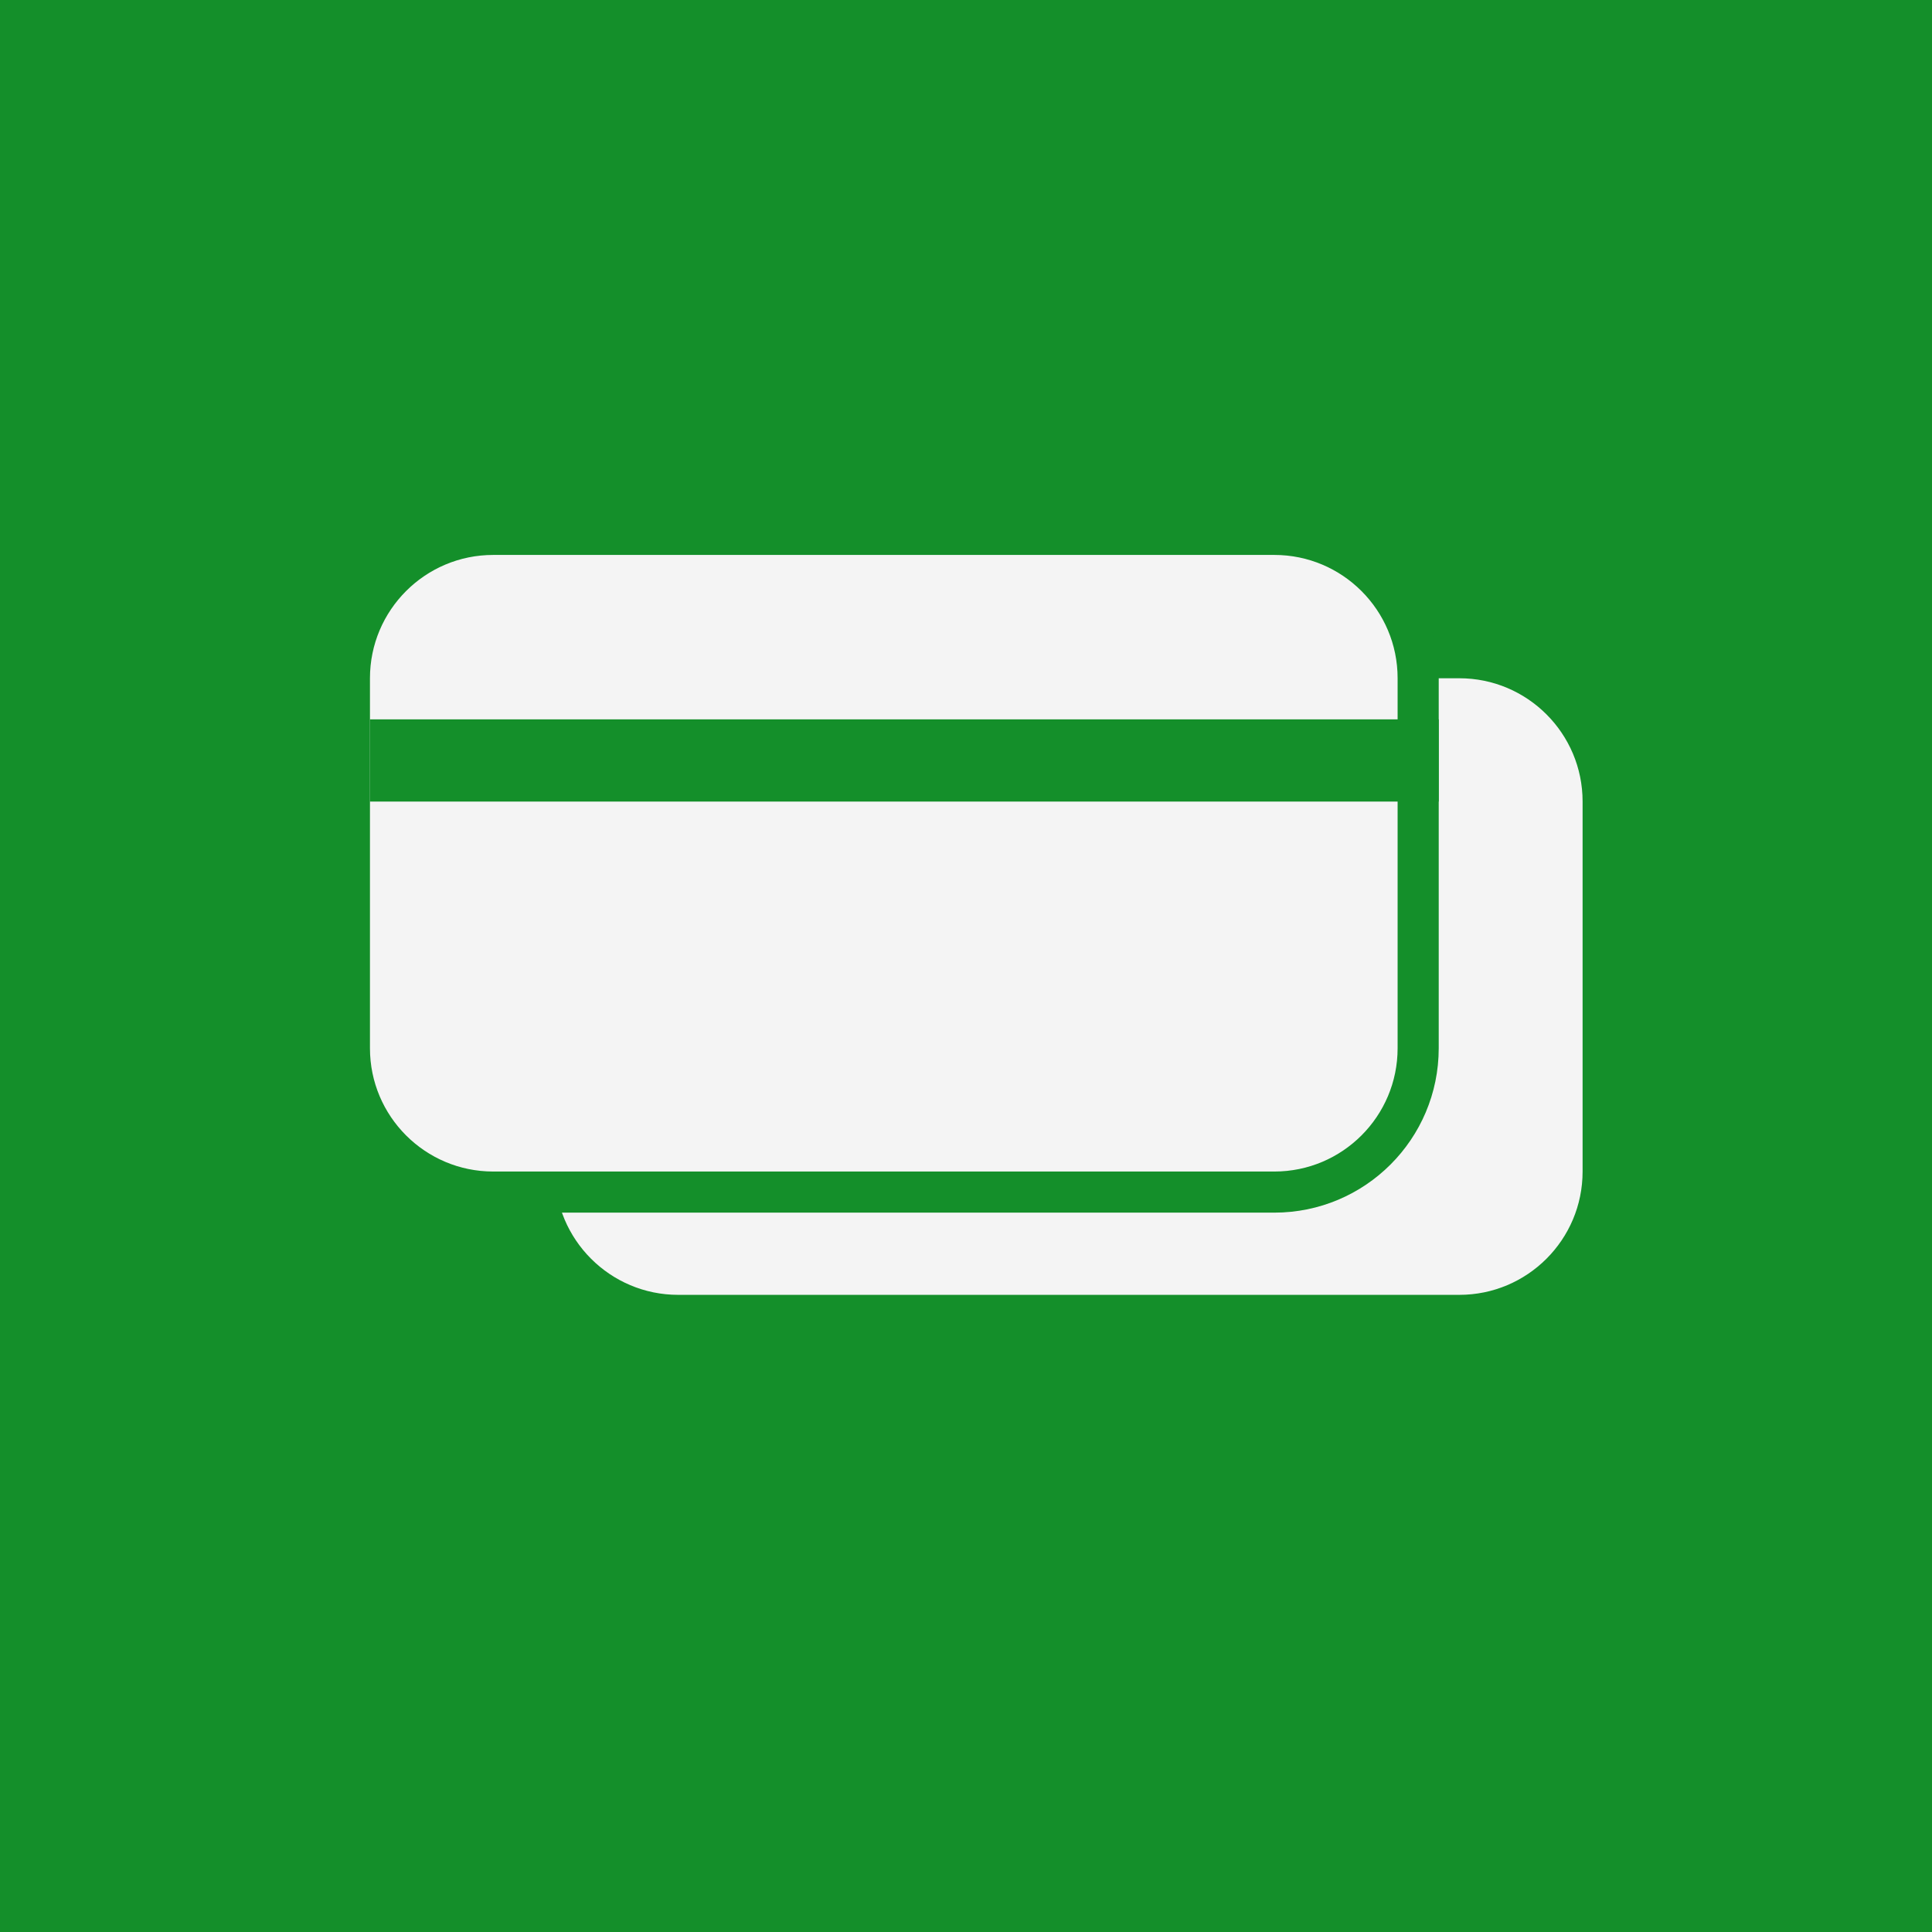
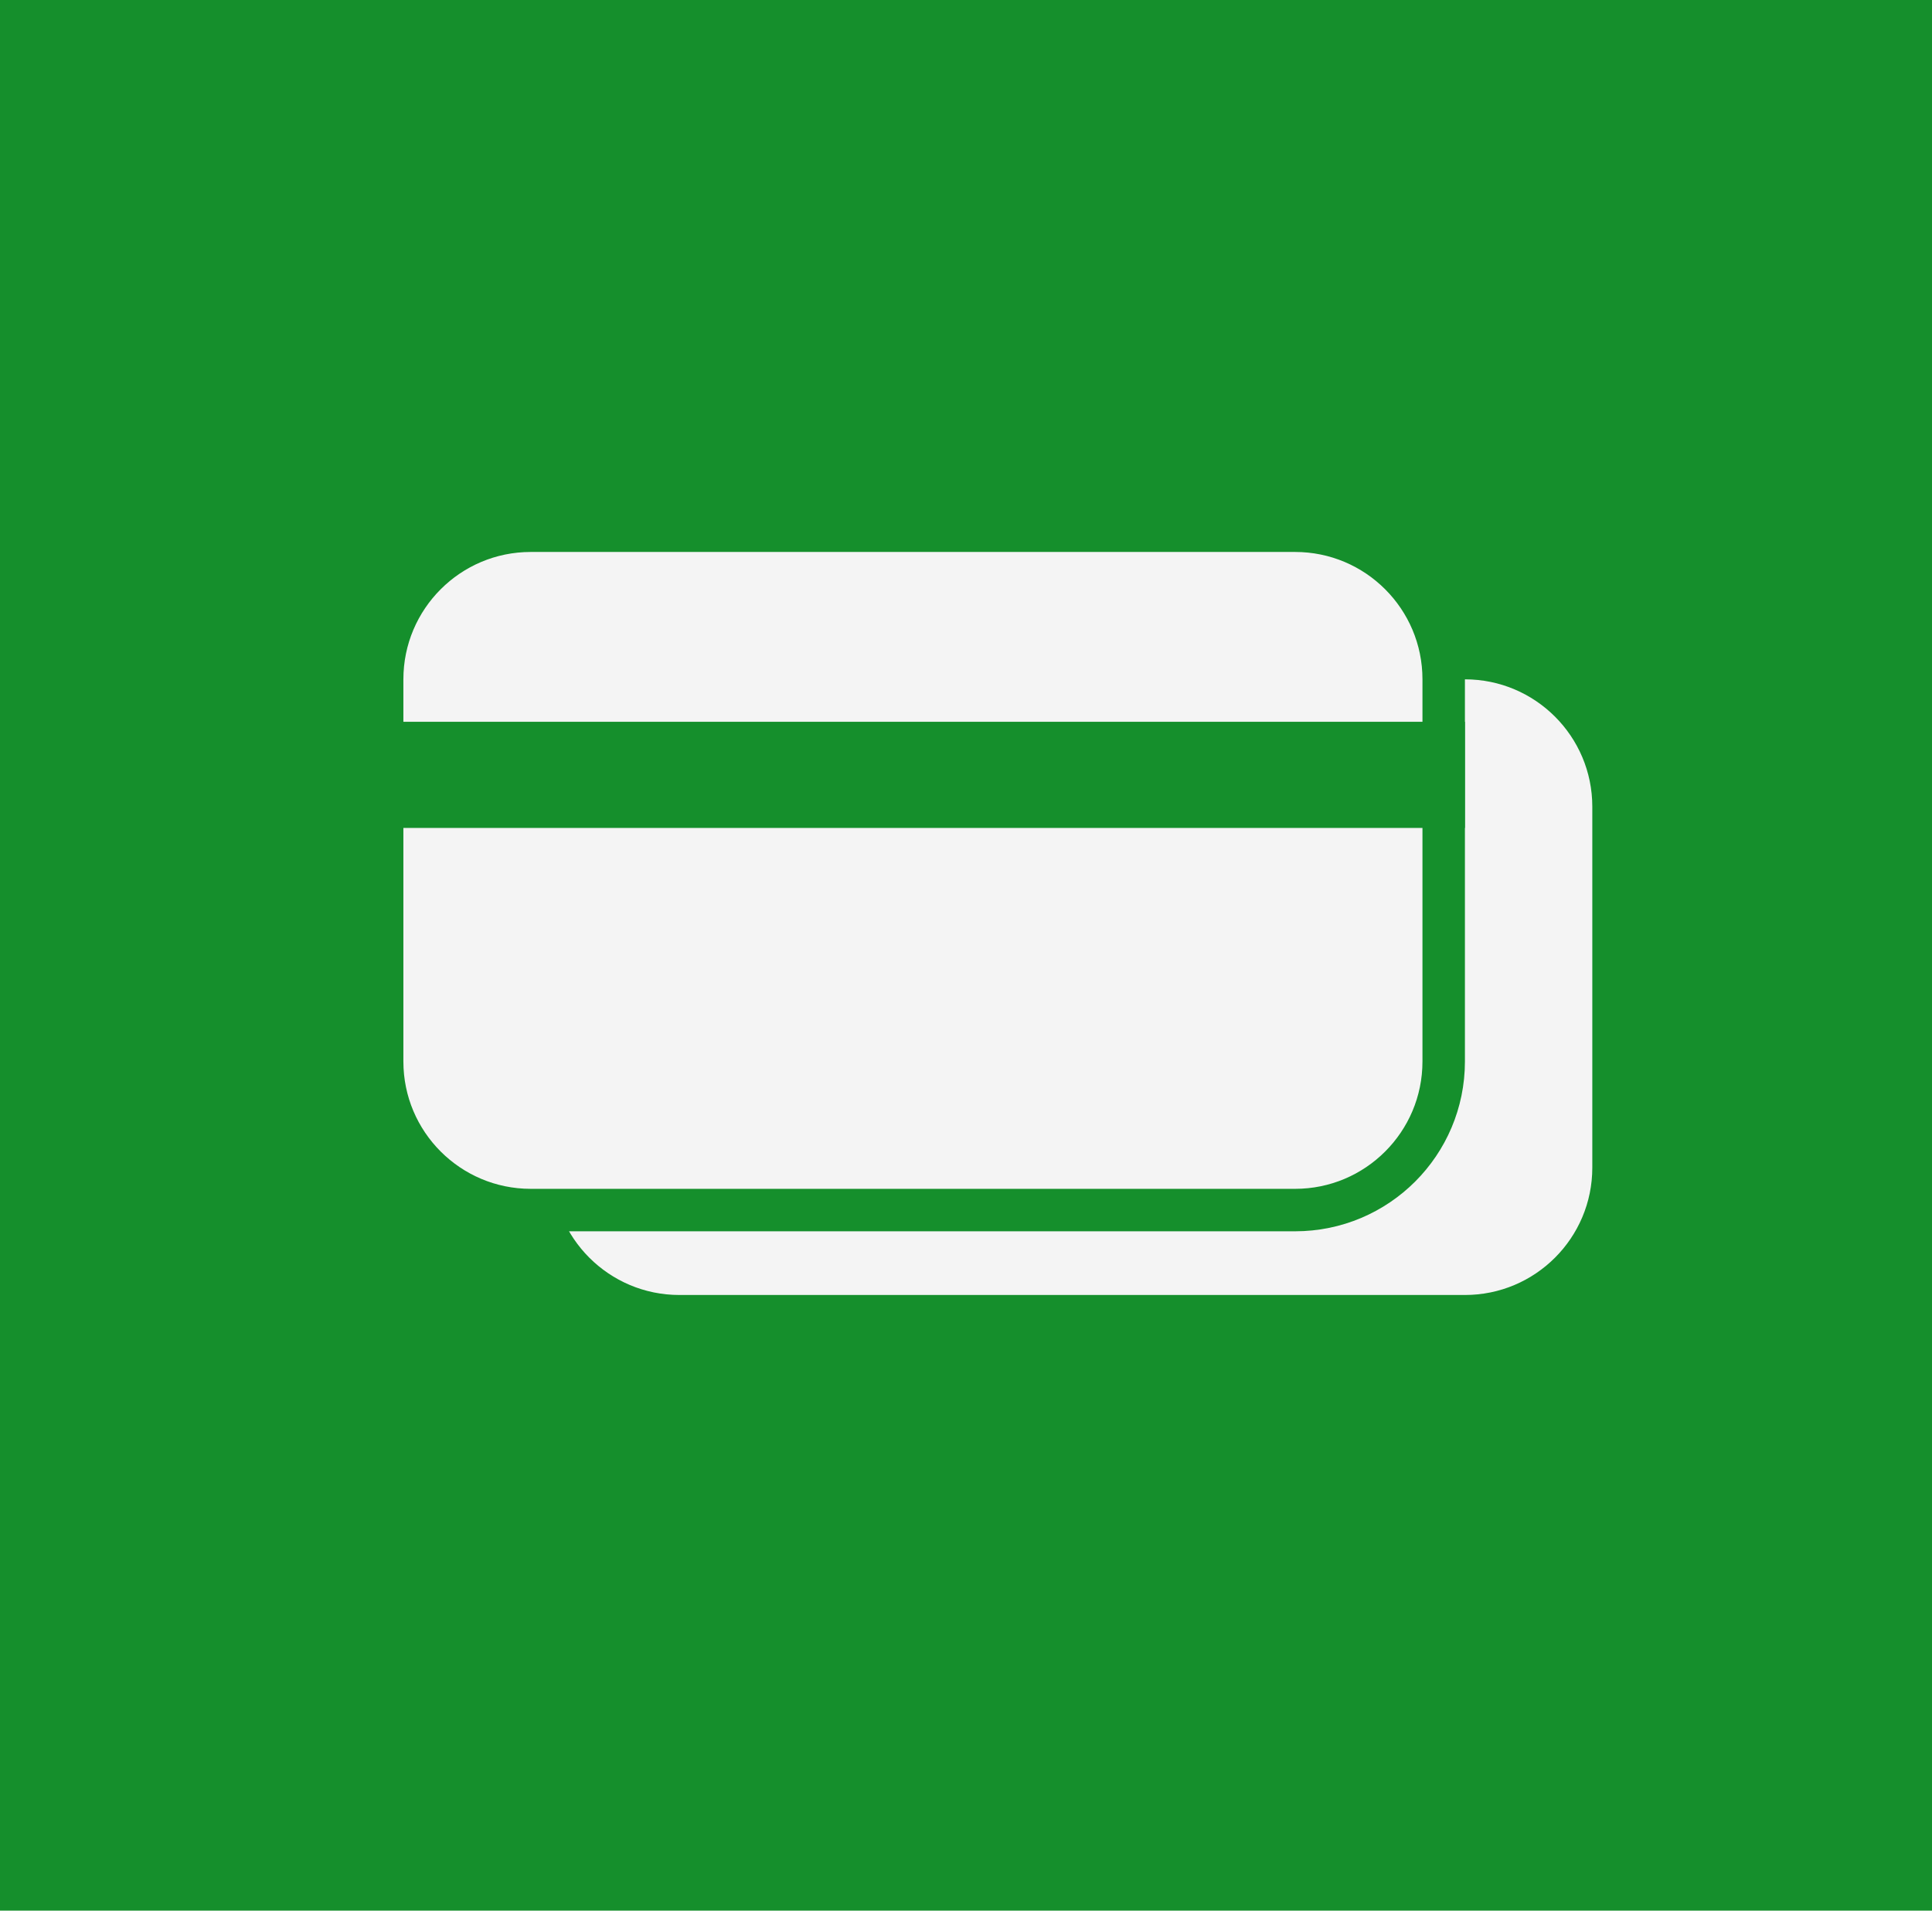
- <svg xmlns="http://www.w3.org/2000/svg" width="94" height="94" viewBox="0 0 94 94" fill="none">
-   <rect width="94" height="94" fill="#148F2A" />
-   <rect x="26" y="32" width="52" height="32" rx="7" fill="#F4F4F4" stroke="#148F2A" stroke-width="2" />
-   <rect x="17" y="26" width="52" height="32" rx="7" fill="#F4F4F4" stroke="#148F2A" stroke-width="2" />
-   <line x1="70" y1="37" x2="18" y2="37" stroke="#148F2A" stroke-width="4" />
+ <svg xmlns="http://www.w3.org/2000/svg" width="91" height="90" viewBox="0 0 91 90" fill="none">
+   <rect width="91" height="90" fill="#158F2C" />
+   <rect x="25" y="31" width="51" height="31" rx="7" fill="#F4F4F4" stroke="#158F2C" stroke-width="2" />
+   <rect x="18" y="25" width="50" height="32" rx="7" fill="#F4F4F4" stroke="#158F2C" stroke-width="2" />
+   <line x1="69" y1="36.5" x2="17" y2="36.5" stroke="#158F2C" stroke-width="5" />
</svg>
